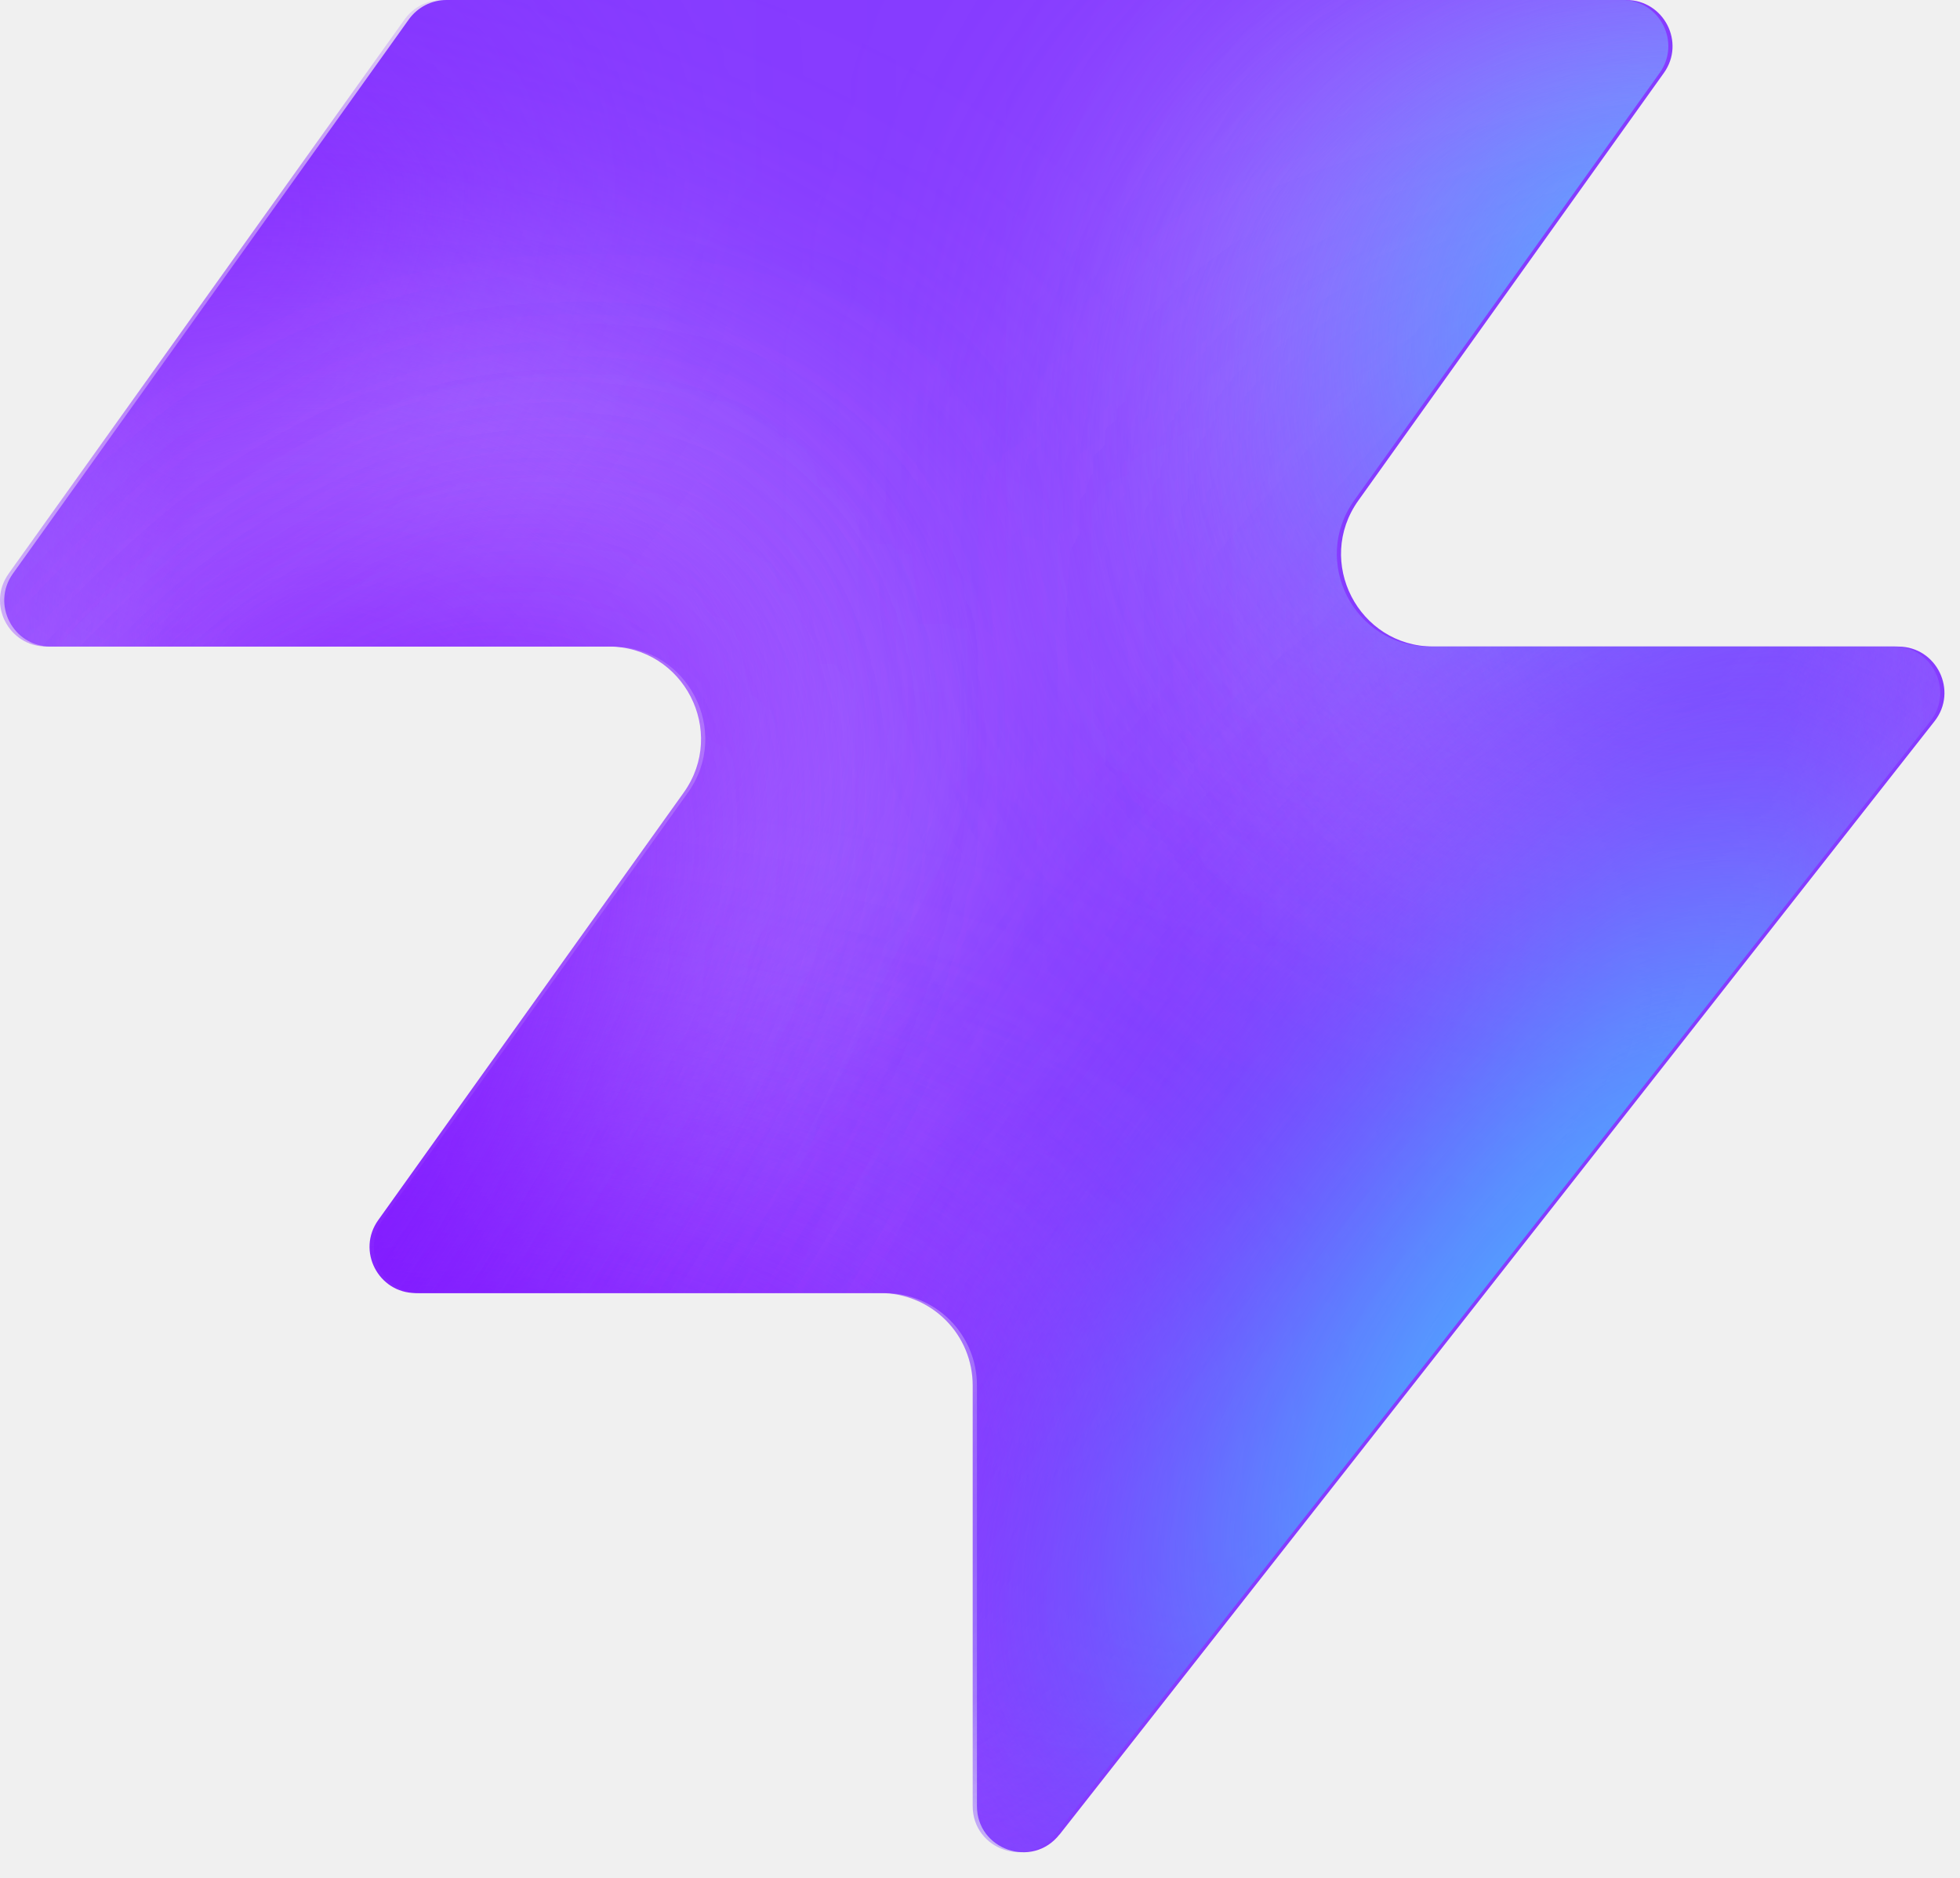
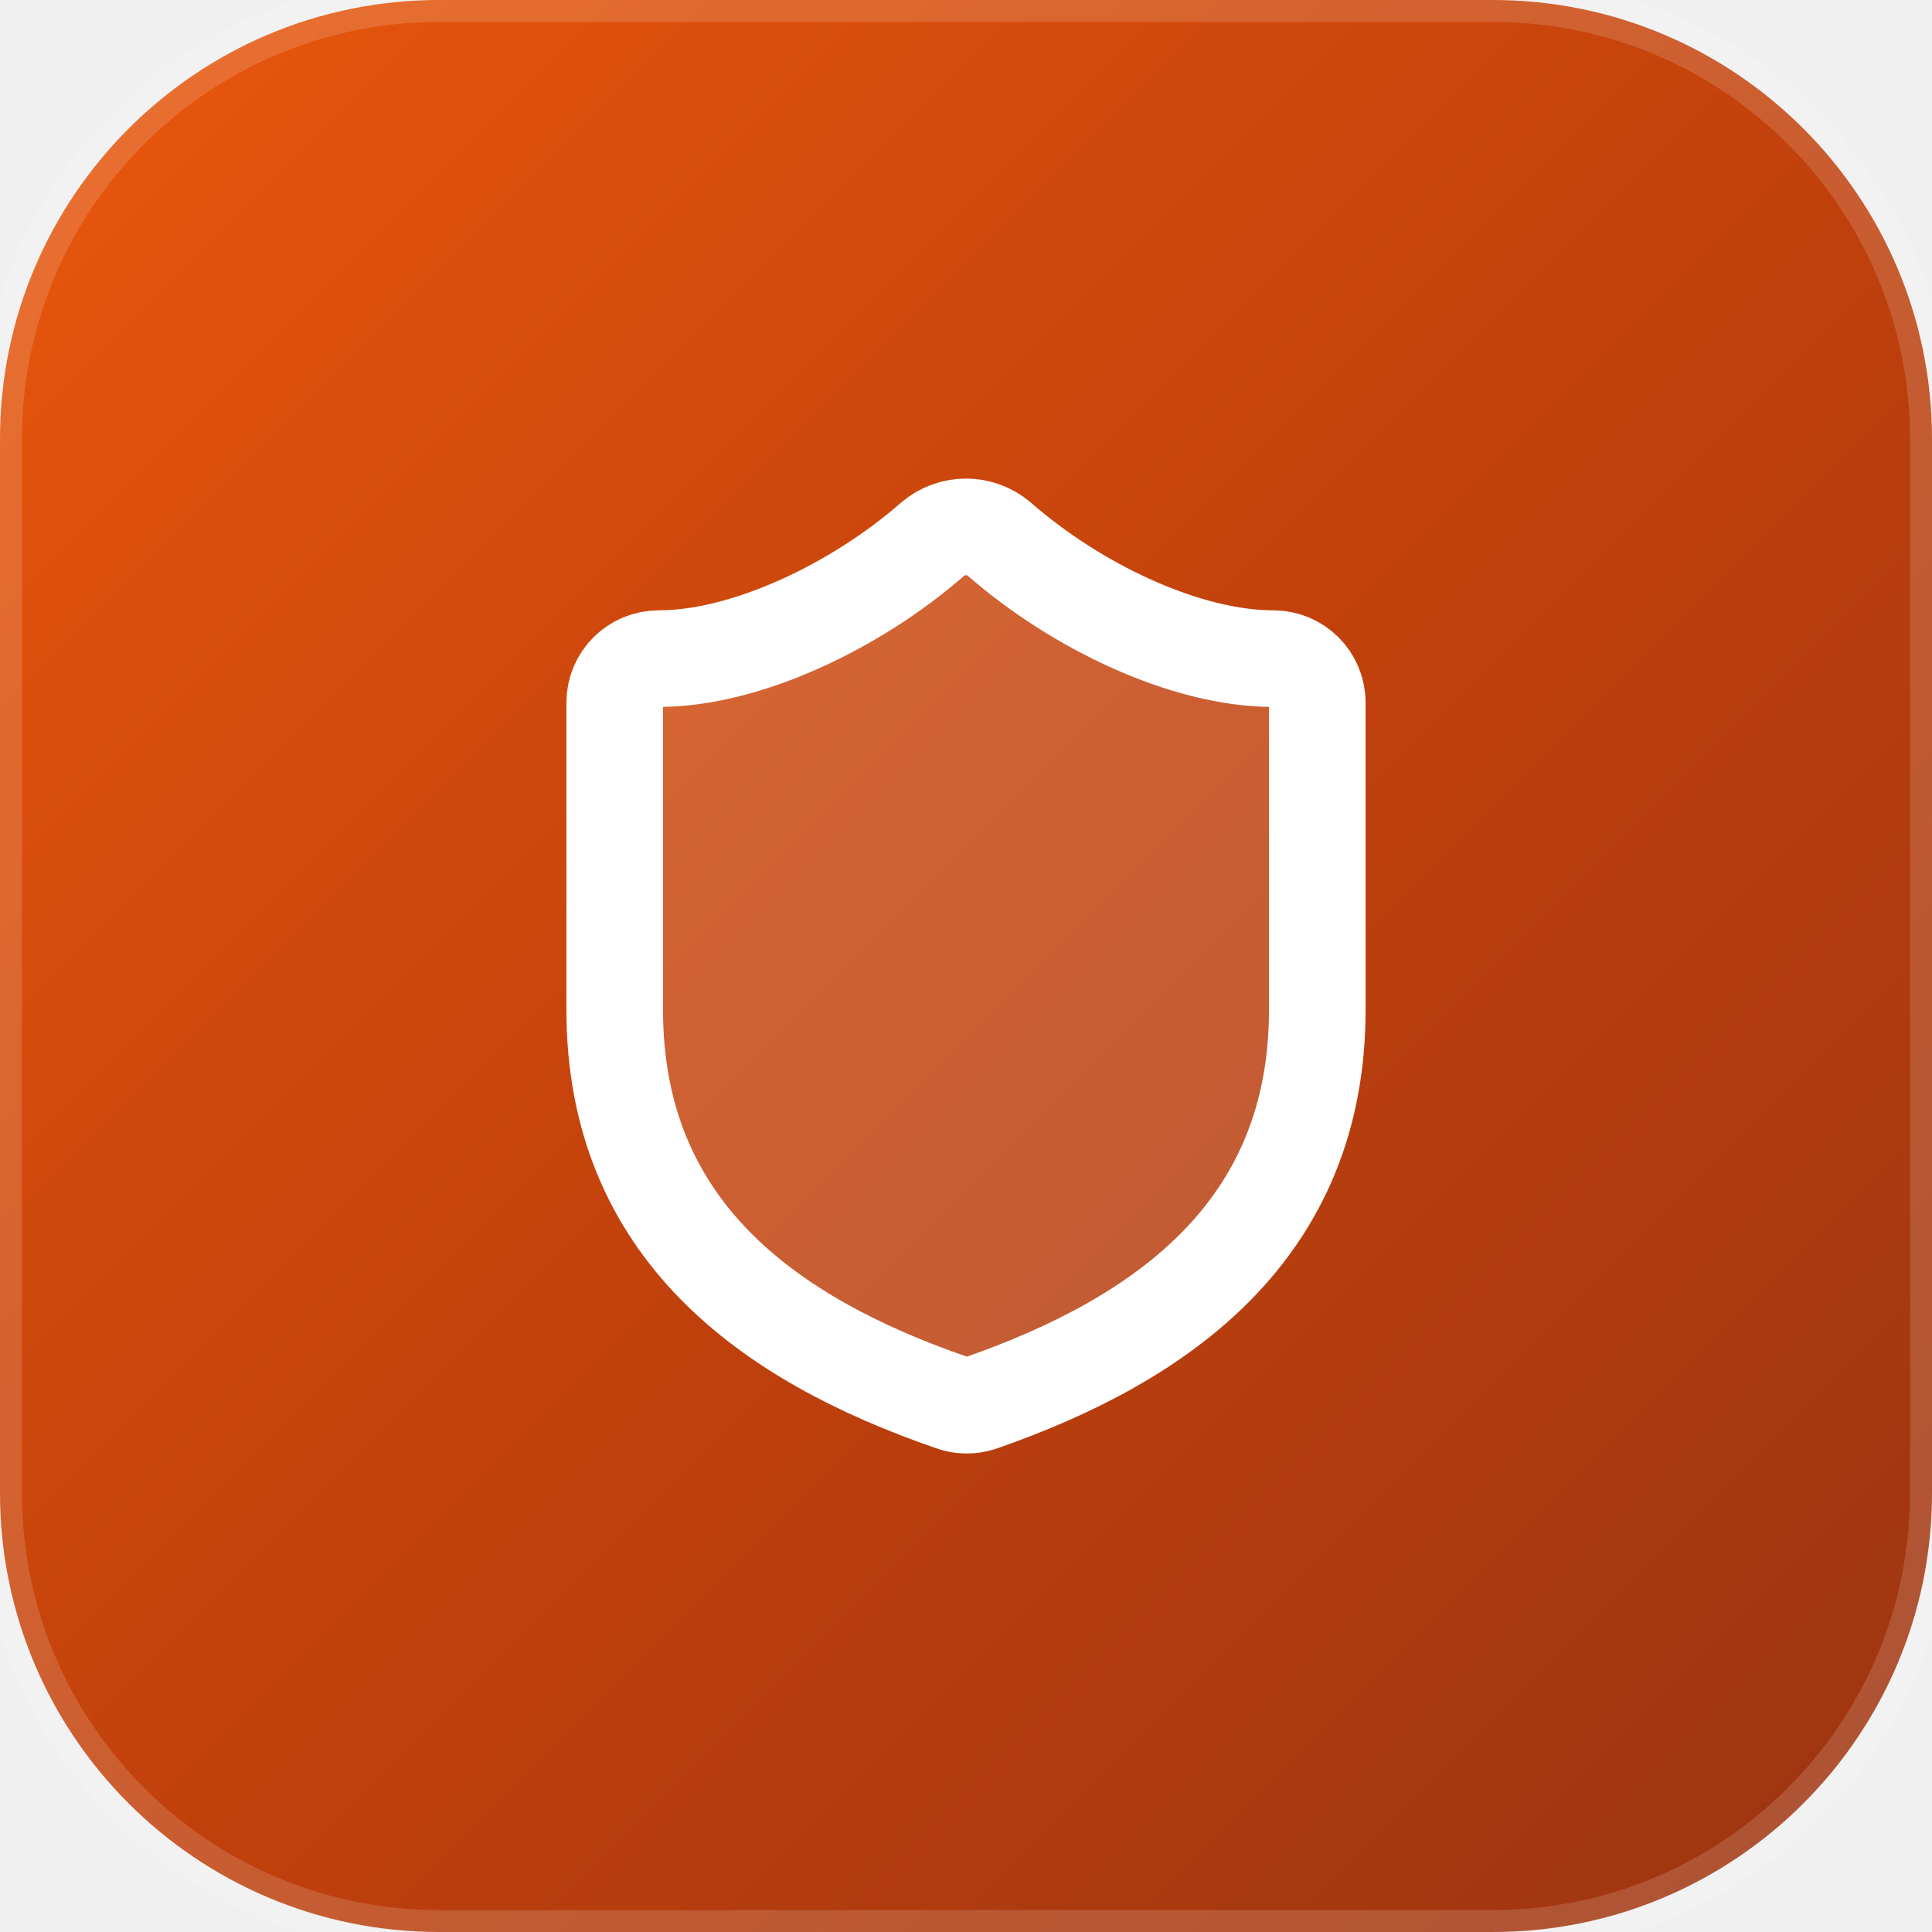
- <svg xmlns="http://www.w3.org/2000/svg" width="48" height="46" fill="none" viewBox="0 0 48 46">
-   <path fill="#863bff" d="M25.946 44.938c-.664.845-2.021.375-2.021-.698V33.937a2.26 2.26 0 0 0-2.262-2.262H10.287c-.92 0-1.456-1.04-.92-1.788l7.48-10.471c1.07-1.497 0-3.578-1.842-3.578H1.237c-.92 0-1.456-1.04-.92-1.788L10.013.474c.214-.297.556-.474.92-.474h28.894c.92 0 1.456 1.04.92 1.788l-7.48 10.471c-1.07 1.498 0 3.579 1.842 3.579h11.377c.943 0 1.473 1.088.89 1.83L25.947 44.94z" style="fill:#863bff;fill:color(display-p3 .525 .23 1);fill-opacity:1" />
-   <mask id="a" width="48" height="46" x="0" y="0" maskUnits="userSpaceOnUse" style="mask-type:alpha">
-     <path fill="#000" d="M25.842 44.938c-.664.844-2.021.375-2.021-.698V33.937a2.26 2.26 0 0 0-2.262-2.262H10.183c-.92 0-1.456-1.04-.92-1.788l7.48-10.471c1.07-1.498 0-3.579-1.842-3.579H1.133c-.92 0-1.456-1.04-.92-1.787L9.91.473c.214-.297.556-.474.92-.474h28.894c.92 0 1.456 1.04.92 1.788l-7.48 10.471c-1.07 1.498 0 3.578 1.842 3.578h11.377c.943 0 1.473 1.088.89 1.832L25.843 44.94z" style="fill:#000;fill-opacity:1" />
-   </mask>
-   <g mask="url(#a)">
-     <g filter="url(#b)">
-       <ellipse cx="5.508" cy="14.704" fill="#ede6ff" rx="5.508" ry="14.704" style="fill:#ede6ff;fill:color(display-p3 .927 .903 1);fill-opacity:1" transform="matrix(.00324 1 1 -.00324 -4.47 31.516)" />
-     </g>
-     <g filter="url(#c)">
-       <ellipse cx="10.399" cy="29.851" fill="#ede6ff" rx="10.399" ry="29.851" style="fill:#ede6ff;fill:color(display-p3 .927 .903 1);fill-opacity:1" transform="matrix(.00324 1 1 -.00324 -39.328 7.883)" />
-     </g>
-     <g filter="url(#d)">
-       <ellipse cx="5.508" cy="30.487" fill="#7e14ff" rx="5.508" ry="30.487" style="fill:#7e14ff;fill:color(display-p3 .492 .077 1);fill-opacity:1" transform="rotate(89.814 -25.913 -14.639)scale(1 -1)" />
-     </g>
-     <g filter="url(#e)">
-       <ellipse cx="5.508" cy="30.599" fill="#7e14ff" rx="5.508" ry="30.599" style="fill:#7e14ff;fill:color(display-p3 .492 .077 1);fill-opacity:1" transform="rotate(89.814 -32.644 -3.334)scale(1 -1)" />
-     </g>
-     <g filter="url(#f)">
-       <ellipse cx="5.508" cy="30.599" fill="#7e14ff" rx="5.508" ry="30.599" style="fill:#7e14ff;fill:color(display-p3 .492 .077 1);fill-opacity:1" transform="matrix(.00324 1 1 -.00324 -34.34 30.47)" />
-     </g>
-     <g filter="url(#g)">
-       <ellipse cx="14.072" cy="22.078" fill="#ede6ff" rx="14.072" ry="22.078" style="fill:#ede6ff;fill:color(display-p3 .927 .903 1);fill-opacity:1" transform="rotate(93.35 24.506 48.493)scale(-1 1)" />
-     </g>
-     <g filter="url(#h)">
-       <ellipse cx="3.47" cy="21.501" fill="#7e14ff" rx="3.47" ry="21.501" style="fill:#7e14ff;fill:color(display-p3 .492 .077 1);fill-opacity:1" transform="rotate(89.009 28.708 47.59)scale(-1 1)" />
-     </g>
-     <g filter="url(#i)">
-       <ellipse cx="3.47" cy="21.501" fill="#7e14ff" rx="3.47" ry="21.501" style="fill:#7e14ff;fill:color(display-p3 .492 .077 1);fill-opacity:1" transform="rotate(89.009 28.708 47.59)scale(-1 1)" />
-     </g>
-     <g filter="url(#j)">
-       <ellipse cx=".387" cy="8.972" fill="#7e14ff" rx="4.407" ry="29.108" style="fill:#7e14ff;fill:color(display-p3 .492 .077 1);fill-opacity:1" transform="rotate(39.51 .387 8.972)" />
-     </g>
-     <g filter="url(#k)">
-       <ellipse cx="47.523" cy="-6.092" fill="#7e14ff" rx="4.407" ry="29.108" style="fill:#7e14ff;fill:color(display-p3 .492 .077 1);fill-opacity:1" transform="rotate(37.892 47.523 -6.092)" />
-     </g>
-     <g filter="url(#l)">
-       <ellipse cx="41.412" cy="6.333" fill="#47bfff" rx="5.971" ry="9.665" style="fill:#47bfff;fill:color(display-p3 .28 .748 1);fill-opacity:1" transform="rotate(37.892 41.412 6.333)" />
-     </g>
-     <g filter="url(#m)">
-       <ellipse cx="-1.879" cy="38.332" fill="#7e14ff" rx="4.407" ry="29.108" style="fill:#7e14ff;fill:color(display-p3 .492 .077 1);fill-opacity:1" transform="rotate(37.892 -1.88 38.332)" />
-     </g>
-     <g filter="url(#n)">
-       <ellipse cx="-1.879" cy="38.332" fill="#7e14ff" rx="4.407" ry="29.108" style="fill:#7e14ff;fill:color(display-p3 .492 .077 1);fill-opacity:1" transform="rotate(37.892 -1.88 38.332)" />
-     </g>
-     <g filter="url(#o)">
-       <ellipse cx="35.651" cy="29.907" fill="#7e14ff" rx="4.407" ry="29.108" style="fill:#7e14ff;fill:color(display-p3 .492 .077 1);fill-opacity:1" transform="rotate(37.892 35.651 29.907)" />
-     </g>
-     <g filter="url(#p)">
-       <ellipse cx="38.418" cy="32.4" fill="#47bfff" rx="5.971" ry="15.297" style="fill:#47bfff;fill:color(display-p3 .28 .748 1);fill-opacity:1" transform="rotate(37.892 38.418 32.4)" />
-     </g>
+ <svg xmlns="http://www.w3.org/2000/svg" viewBox="0 0 44 44" width="44" height="44">
+   <defs>
+     <linearGradient id="brand-orange-grad" x1="0%" y1="0%" x2="100%" y2="100%">
+       <stop offset="0%" stop-color="#ea580c" />
+       <stop offset="50%" stop-color="#c2410c" />
+       <stop offset="100%" stop-color="#9a3412" />
+     </linearGradient>
+   </defs>
+   <rect width="44" height="44" rx="10" fill="url(#brand-orange-grad)" stroke="rgba(255, 255, 255, 0.15)" stroke-width="1" />
+   <g transform="translate(10, 10)">
+     <path d="M20 13c0 5-3.5 7.5-7.66 8.95a1 1 0 0 1-.67-.01C7.5 20.5 4 18 4 13V6a1 1 0 0 1 1-1c2 0 4.5-1.2 6.24-2.72a1.17 1.17 0 0 1 1.52 0C14.51 3.81 17 5 19 5a1 1 0 0 1 1 1z" fill="rgba(255, 255, 255, 0.16)" stroke="#ffffff" stroke-width="2.2" stroke-linecap="round" stroke-linejoin="round" />
  </g>
-   <defs>
-     <filter id="b" width="60.045" height="41.654" x="-19.77" y="16.149" color-interpolation-filters="sRGB" filterUnits="userSpaceOnUse">
-       <feFlood flood-opacity="0" result="BackgroundImageFix" />
-       <feBlend in="SourceGraphic" in2="BackgroundImageFix" result="shape" />
-       <feGaussianBlur result="effect1_foregroundBlur_2002_17158" stdDeviation="7.659" />
-     </filter>
-     <filter id="c" width="90.34" height="51.437" x="-54.613" y="-7.533" color-interpolation-filters="sRGB" filterUnits="userSpaceOnUse">
-       <feFlood flood-opacity="0" result="BackgroundImageFix" />
-       <feBlend in="SourceGraphic" in2="BackgroundImageFix" result="shape" />
-       <feGaussianBlur result="effect1_foregroundBlur_2002_17158" stdDeviation="7.659" />
-     </filter>
-     <filter id="d" width="79.355" height="29.4" x="-49.64" y="2.03" color-interpolation-filters="sRGB" filterUnits="userSpaceOnUse">
-       <feFlood flood-opacity="0" result="BackgroundImageFix" />
-       <feBlend in="SourceGraphic" in2="BackgroundImageFix" result="shape" />
-       <feGaussianBlur result="effect1_foregroundBlur_2002_17158" stdDeviation="4.596" />
-     </filter>
-     <filter id="e" width="79.579" height="29.4" x="-45.045" y="20.029" color-interpolation-filters="sRGB" filterUnits="userSpaceOnUse">
-       <feFlood flood-opacity="0" result="BackgroundImageFix" />
-       <feBlend in="SourceGraphic" in2="BackgroundImageFix" result="shape" />
-       <feGaussianBlur result="effect1_foregroundBlur_2002_17158" stdDeviation="4.596" />
-     </filter>
-     <filter id="f" width="79.579" height="29.4" x="-43.513" y="21.178" color-interpolation-filters="sRGB" filterUnits="userSpaceOnUse">
-       <feFlood flood-opacity="0" result="BackgroundImageFix" />
-       <feBlend in="SourceGraphic" in2="BackgroundImageFix" result="shape" />
-       <feGaussianBlur result="effect1_foregroundBlur_2002_17158" stdDeviation="4.596" />
-     </filter>
-     <filter id="g" width="74.749" height="58.852" x="15.756" y="-17.901" color-interpolation-filters="sRGB" filterUnits="userSpaceOnUse">
-       <feFlood flood-opacity="0" result="BackgroundImageFix" />
-       <feBlend in="SourceGraphic" in2="BackgroundImageFix" result="shape" />
-       <feGaussianBlur result="effect1_foregroundBlur_2002_17158" stdDeviation="7.659" />
-     </filter>
-     <filter id="h" width="61.377" height="25.362" x="23.548" y="2.284" color-interpolation-filters="sRGB" filterUnits="userSpaceOnUse">
-       <feFlood flood-opacity="0" result="BackgroundImageFix" />
-       <feBlend in="SourceGraphic" in2="BackgroundImageFix" result="shape" />
-       <feGaussianBlur result="effect1_foregroundBlur_2002_17158" stdDeviation="4.596" />
-     </filter>
-     <filter id="i" width="61.377" height="25.362" x="23.548" y="2.284" color-interpolation-filters="sRGB" filterUnits="userSpaceOnUse">
-       <feFlood flood-opacity="0" result="BackgroundImageFix" />
-       <feBlend in="SourceGraphic" in2="BackgroundImageFix" result="shape" />
-       <feGaussianBlur result="effect1_foregroundBlur_2002_17158" stdDeviation="4.596" />
-     </filter>
-     <filter id="j" width="56.045" height="63.649" x="-27.636" y="-22.853" color-interpolation-filters="sRGB" filterUnits="userSpaceOnUse">
-       <feFlood flood-opacity="0" result="BackgroundImageFix" />
-       <feBlend in="SourceGraphic" in2="BackgroundImageFix" result="shape" />
-       <feGaussianBlur result="effect1_foregroundBlur_2002_17158" stdDeviation="4.596" />
-     </filter>
-     <filter id="k" width="54.814" height="64.646" x="20.116" y="-38.415" color-interpolation-filters="sRGB" filterUnits="userSpaceOnUse">
-       <feFlood flood-opacity="0" result="BackgroundImageFix" />
-       <feBlend in="SourceGraphic" in2="BackgroundImageFix" result="shape" />
-       <feGaussianBlur result="effect1_foregroundBlur_2002_17158" stdDeviation="4.596" />
-     </filter>
-     <filter id="l" width="33.541" height="35.313" x="24.641" y="-11.323" color-interpolation-filters="sRGB" filterUnits="userSpaceOnUse">
-       <feFlood flood-opacity="0" result="BackgroundImageFix" />
-       <feBlend in="SourceGraphic" in2="BackgroundImageFix" result="shape" />
-       <feGaussianBlur result="effect1_foregroundBlur_2002_17158" stdDeviation="4.596" />
-     </filter>
-     <filter id="m" width="54.814" height="64.646" x="-29.286" y="6.009" color-interpolation-filters="sRGB" filterUnits="userSpaceOnUse">
-       <feFlood flood-opacity="0" result="BackgroundImageFix" />
-       <feBlend in="SourceGraphic" in2="BackgroundImageFix" result="shape" />
-       <feGaussianBlur result="effect1_foregroundBlur_2002_17158" stdDeviation="4.596" />
-     </filter>
-     <filter id="n" width="54.814" height="64.646" x="-29.286" y="6.009" color-interpolation-filters="sRGB" filterUnits="userSpaceOnUse">
-       <feFlood flood-opacity="0" result="BackgroundImageFix" />
-       <feBlend in="SourceGraphic" in2="BackgroundImageFix" result="shape" />
-       <feGaussianBlur result="effect1_foregroundBlur_2002_17158" stdDeviation="4.596" />
-     </filter>
-     <filter id="o" width="54.814" height="64.646" x="8.244" y="-2.416" color-interpolation-filters="sRGB" filterUnits="userSpaceOnUse">
-       <feFlood flood-opacity="0" result="BackgroundImageFix" />
-       <feBlend in="SourceGraphic" in2="BackgroundImageFix" result="shape" />
-       <feGaussianBlur result="effect1_foregroundBlur_2002_17158" stdDeviation="4.596" />
-     </filter>
-     <filter id="p" width="39.409" height="43.623" x="18.713" y="10.588" color-interpolation-filters="sRGB" filterUnits="userSpaceOnUse">
-       <feFlood flood-opacity="0" result="BackgroundImageFix" />
-       <feBlend in="SourceGraphic" in2="BackgroundImageFix" result="shape" />
-       <feGaussianBlur result="effect1_foregroundBlur_2002_17158" stdDeviation="4.596" />
-     </filter>
-   </defs>
</svg>
